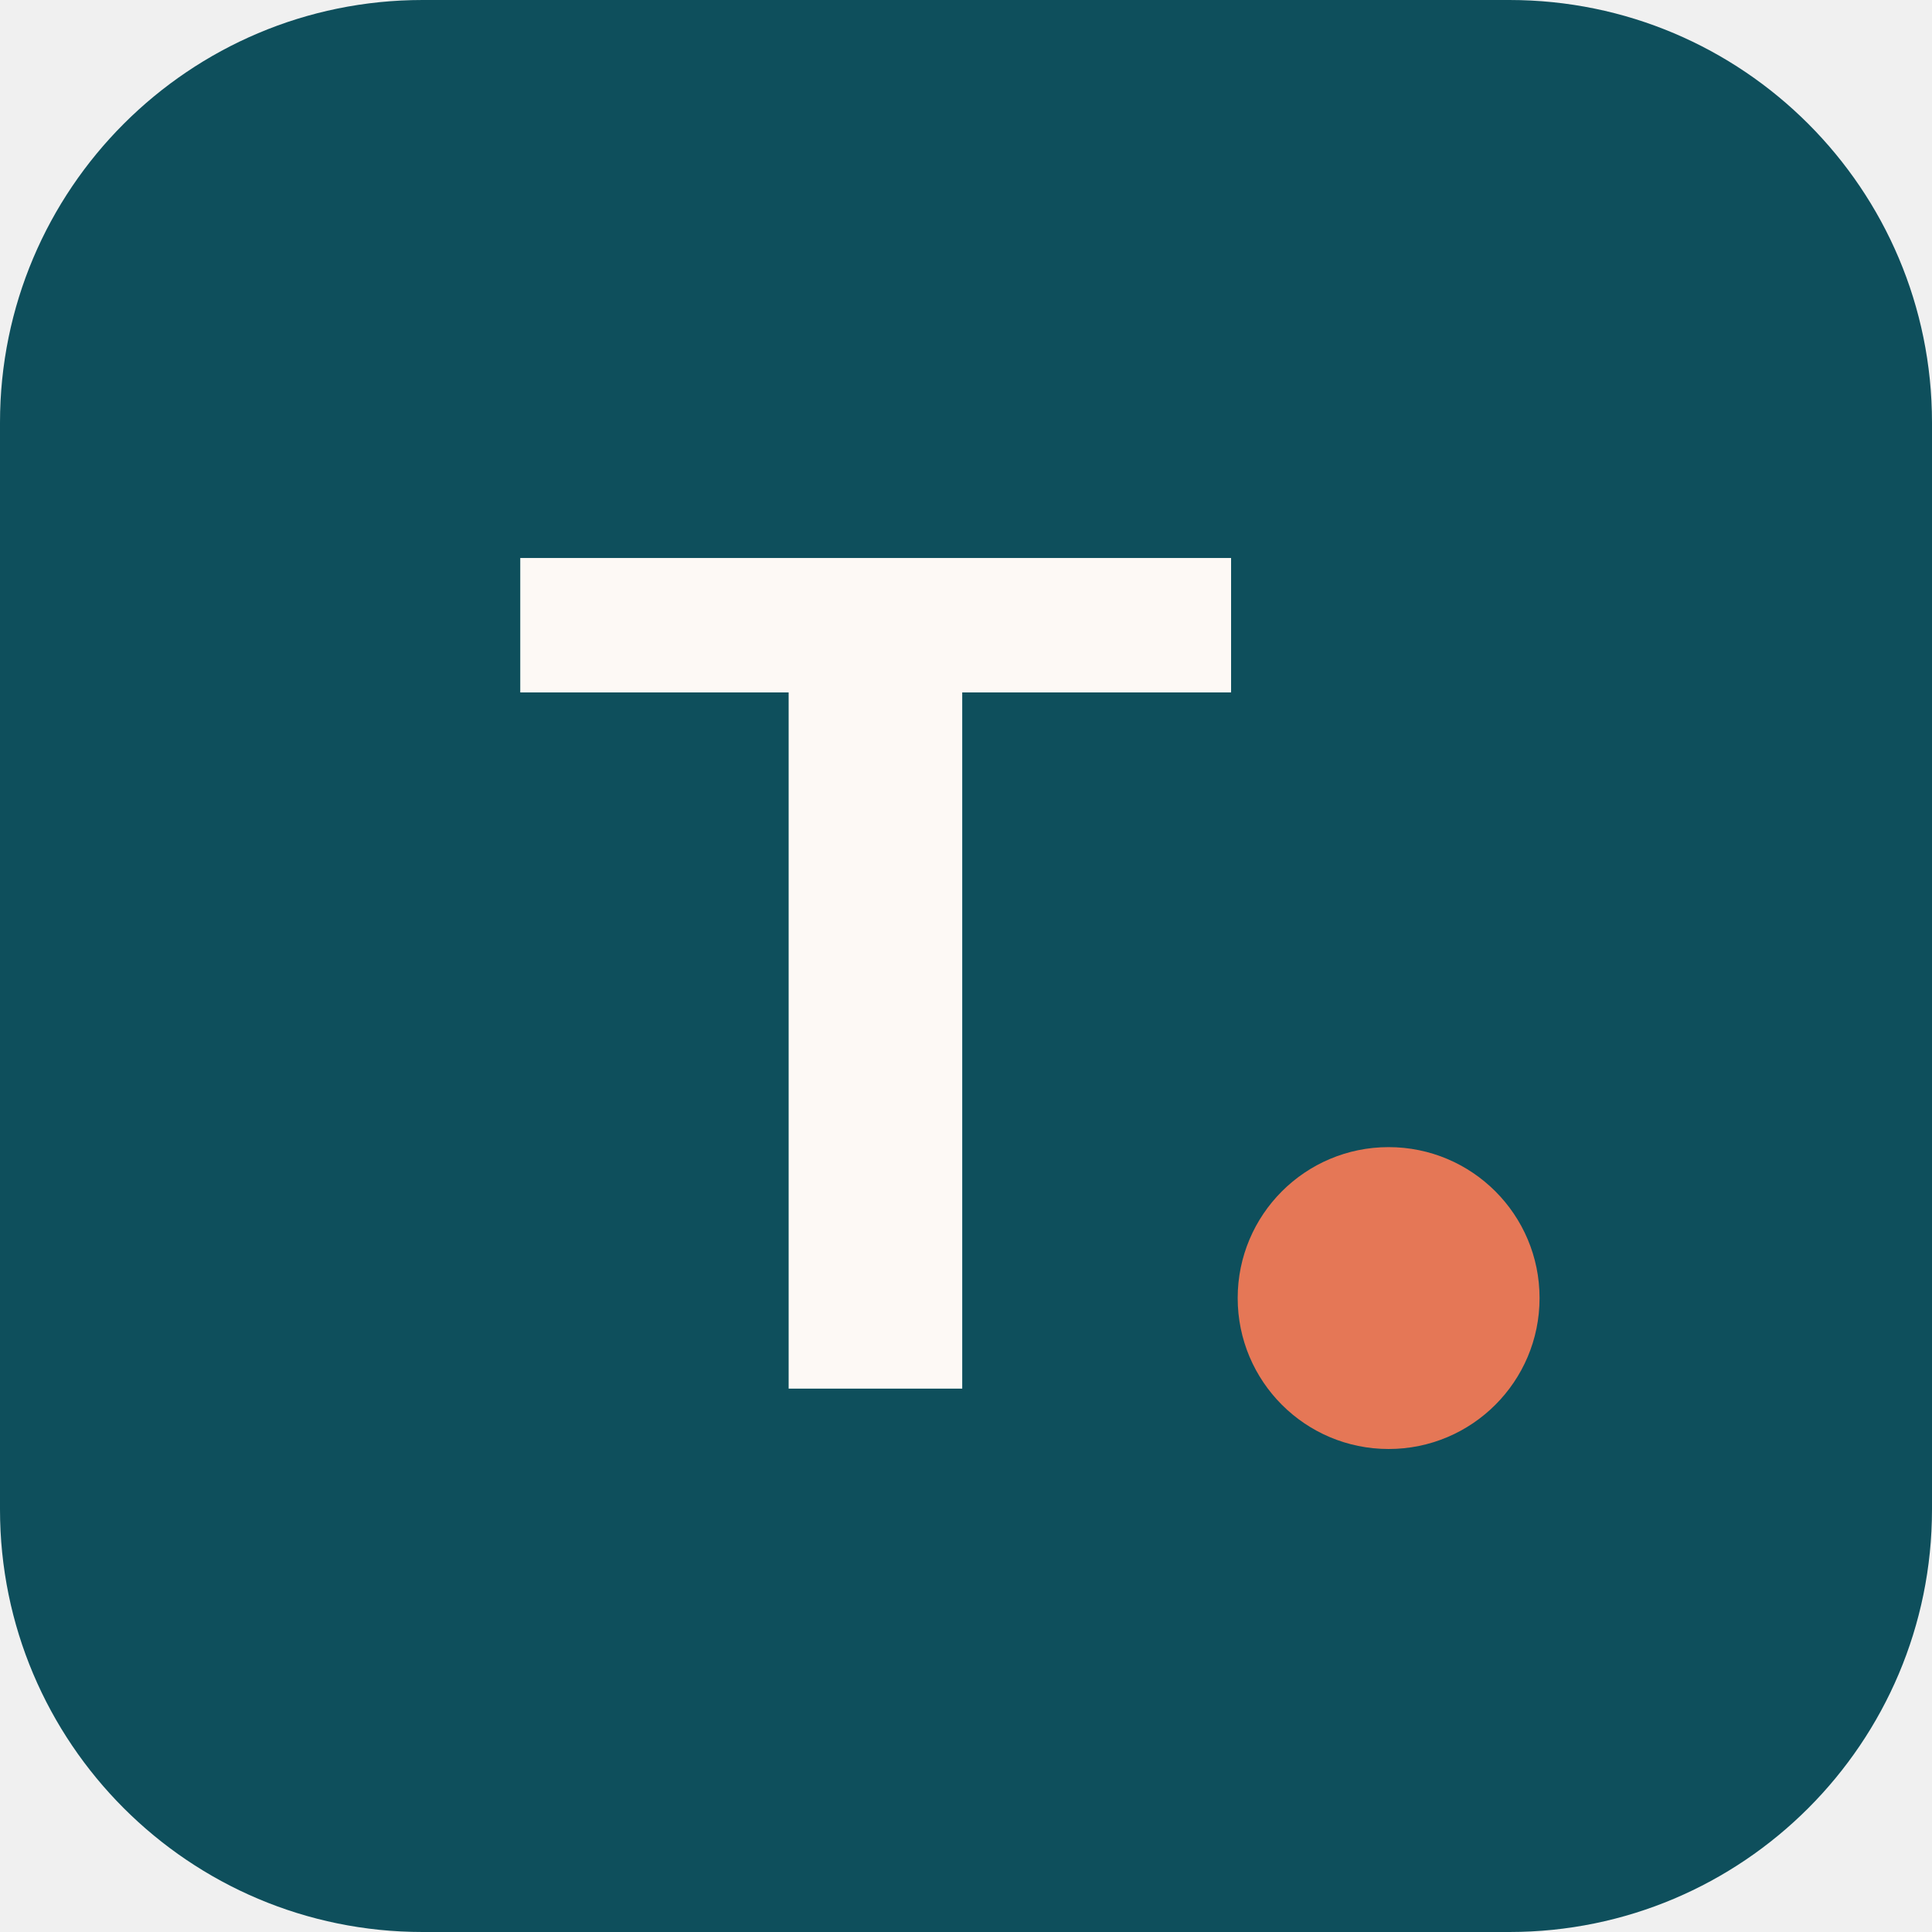
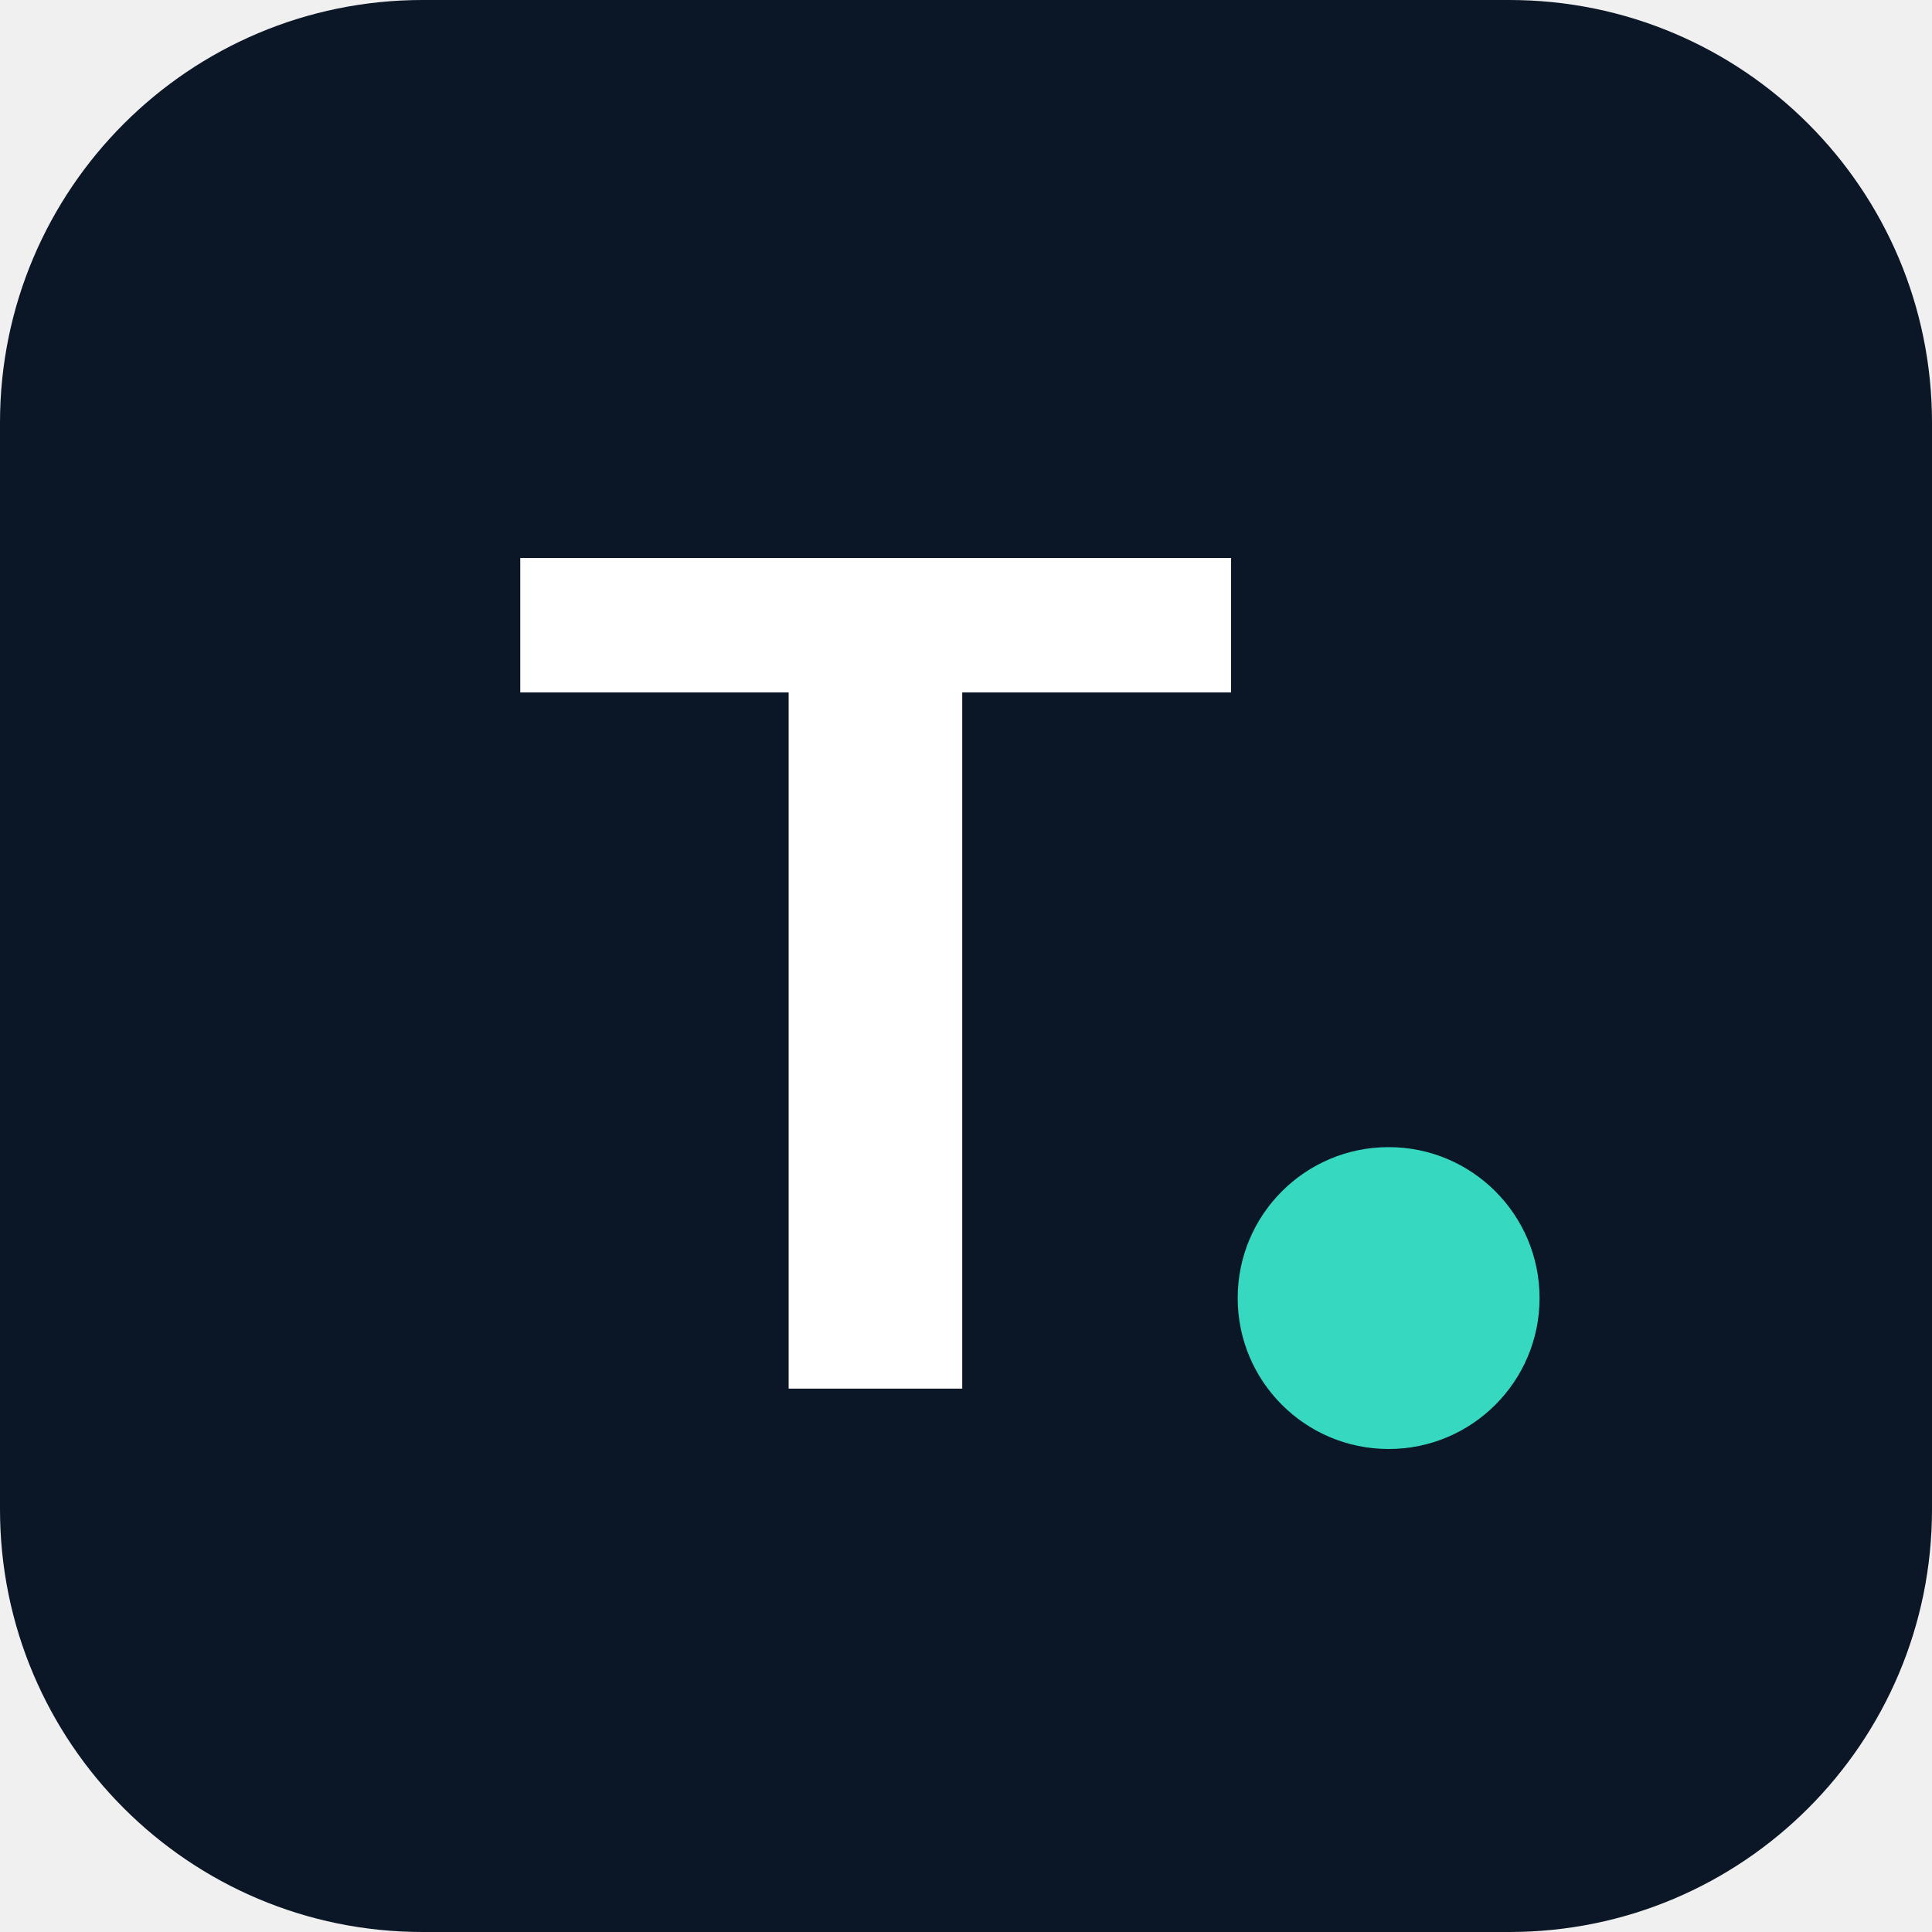
<svg xmlns="http://www.w3.org/2000/svg" viewBox="0 0 64 64">
-   <rect width="64" height="64" rx="14" fill="#0e4f5c" />
-   <text x="29" y="46" text-anchor="middle" font-family="Outfit, Arial, sans-serif" font-size="40" font-weight="700" fill="#fdf9f5">T</text>
-   <circle cx="46" cy="43" r="5" fill="#e57756" />
+   <rect width="64" height="64" rx="14" fill="#0b1726" />
+   <text x="29" y="46" text-anchor="middle" font-family="Outfit, Arial, sans-serif" font-size="40" font-weight="700" fill="#ffffff">T</text>
+   <circle cx="46" cy="43" r="5" fill="#36d9c0" />
</svg>
